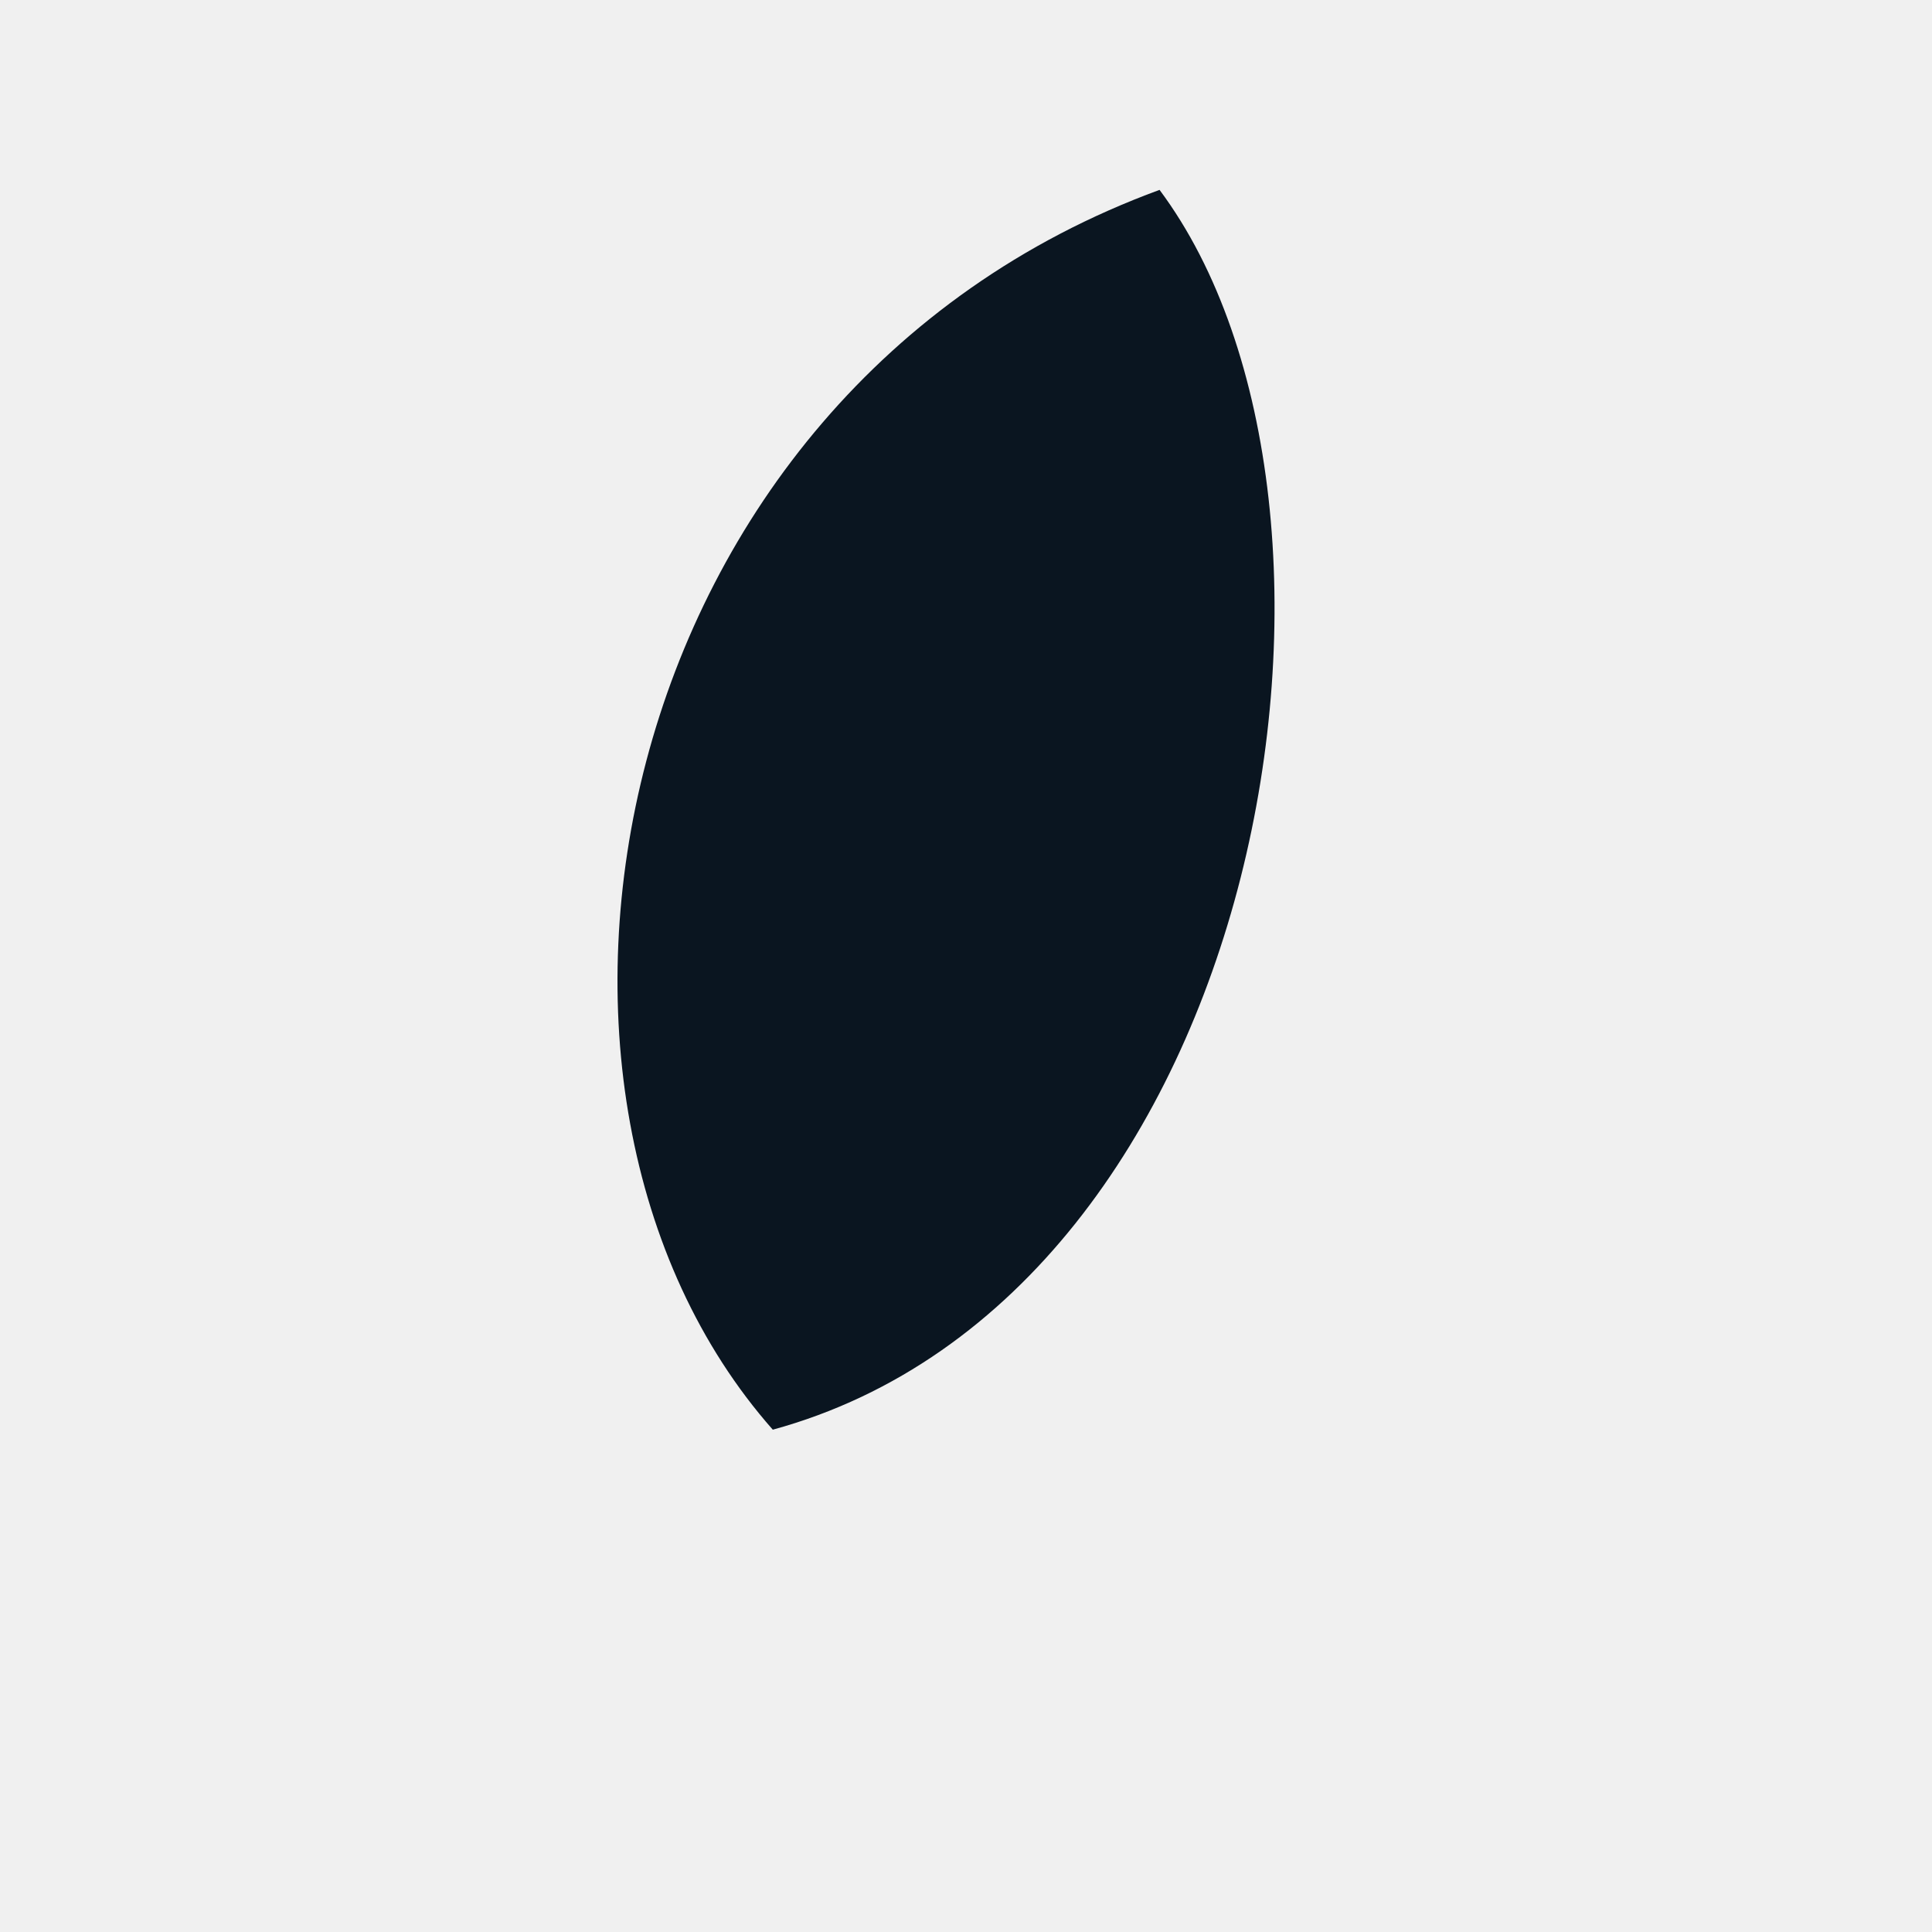
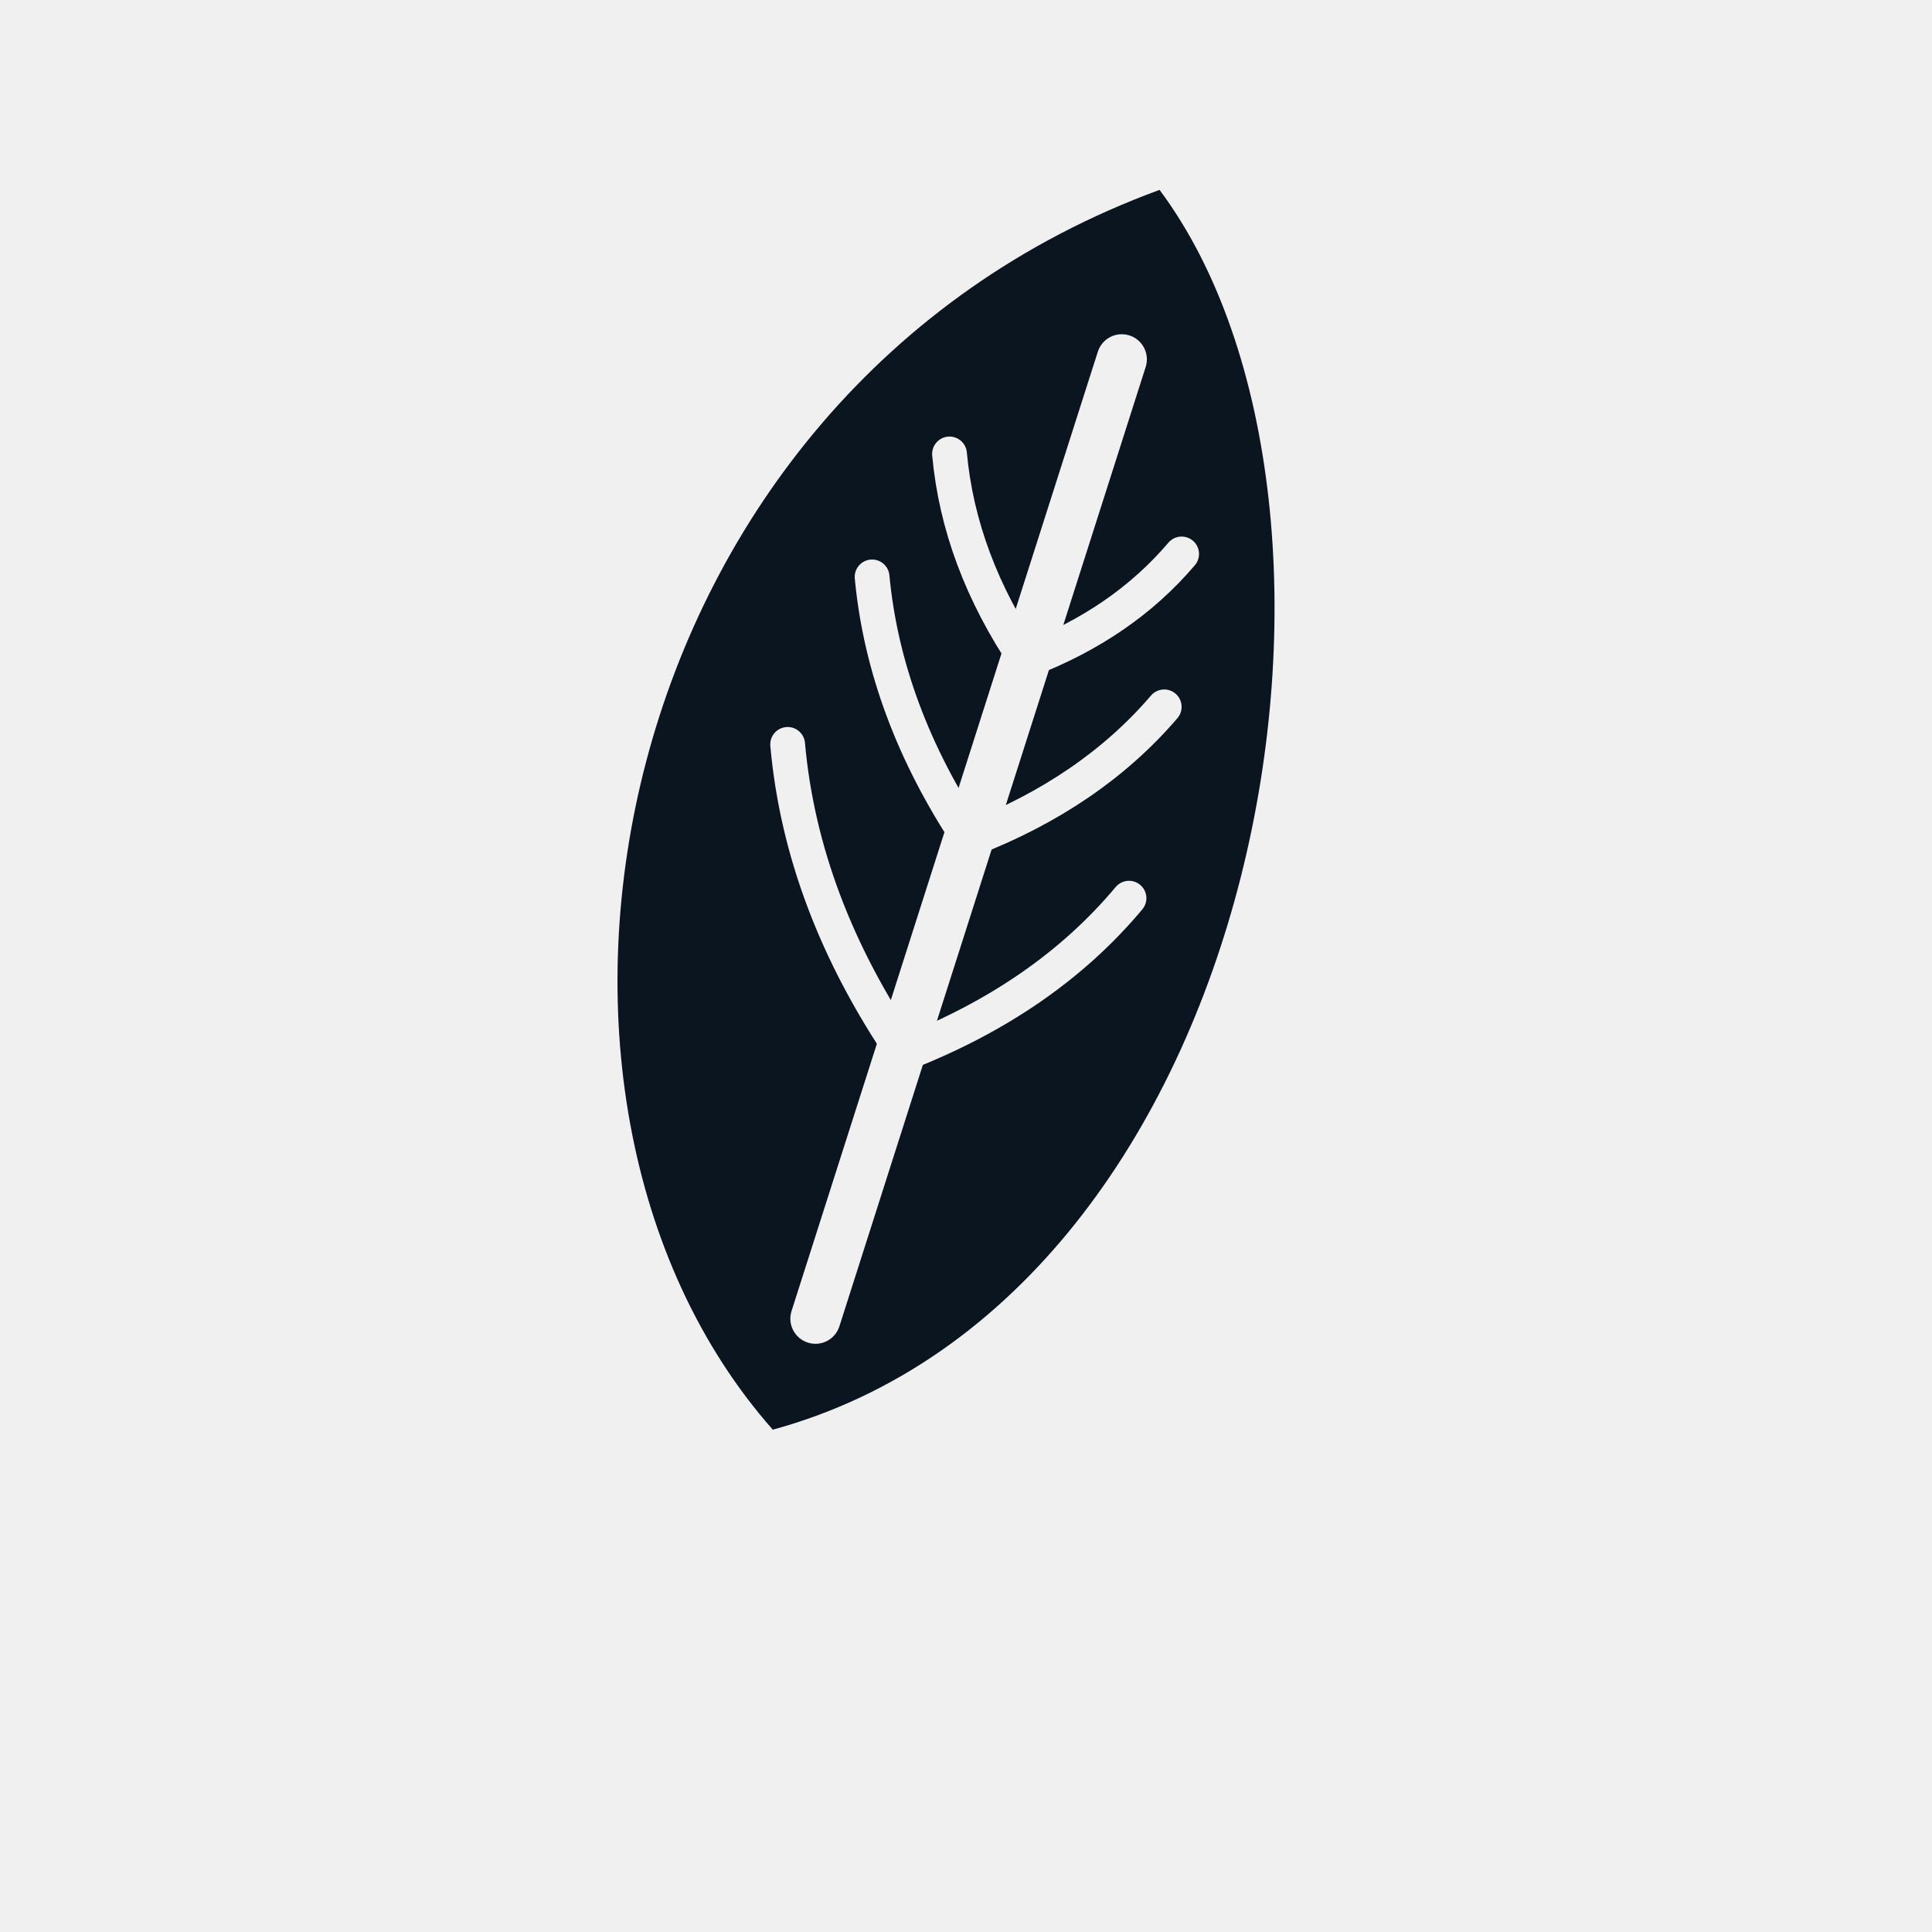
<svg xmlns="http://www.w3.org/2000/svg" viewBox="0 0 100 100">
-   <path transform="translate(40.0 74.0) rotate(-22)" d="M0 0 C -7.7 -21.8 11.9 -53.0 42.6 -52.0 C 47.8 -32.2 26.4 3.1 0 0 Z" fill="#0A1520" />
+   <g transform="translate(40.0 74.0) rotate(-22)">
+     <mask id="hl-leaf-1" maskUnits="userSpaceOnUse" x="-100" y="-100" width="200" height="200">
+       <rect x="-100" y="-100" width="200" height="200" fill="white" />
+       <g fill="none" stroke="black" stroke-linecap="round">
+         <path d="M4.20 -4.50 L37.50 -44.60" stroke-width="2.60" />
+         <path d="M13.60 -15.50 Q21.40 -15.40 27.40 -18.60 M13.60 -15.50 Q11.60 -24.70 14.00 -32.60 M20.90 -24.50 Q27.60 -24.40 32.80 -27.10 M20.90 -24.50 Q19.30 -32.30 21.30 -39.00 M27.10 -32.00 Q32.40 -31.90 36.60 -34.10 M27.10 -32.00 Q25.80 -38.10 27.40 -43.40" stroke-width="1.80" />
+       </g>
+     </mask>
+     <path d="M0 0 C -7.7 -21.8 11.9 -53.0 42.6 -52.0 C 47.8 -32.2 26.4 3.1 0 0 Z" fill="#0A1520" mask="url(#hl-leaf-1)" />
+   </g>
</svg>
